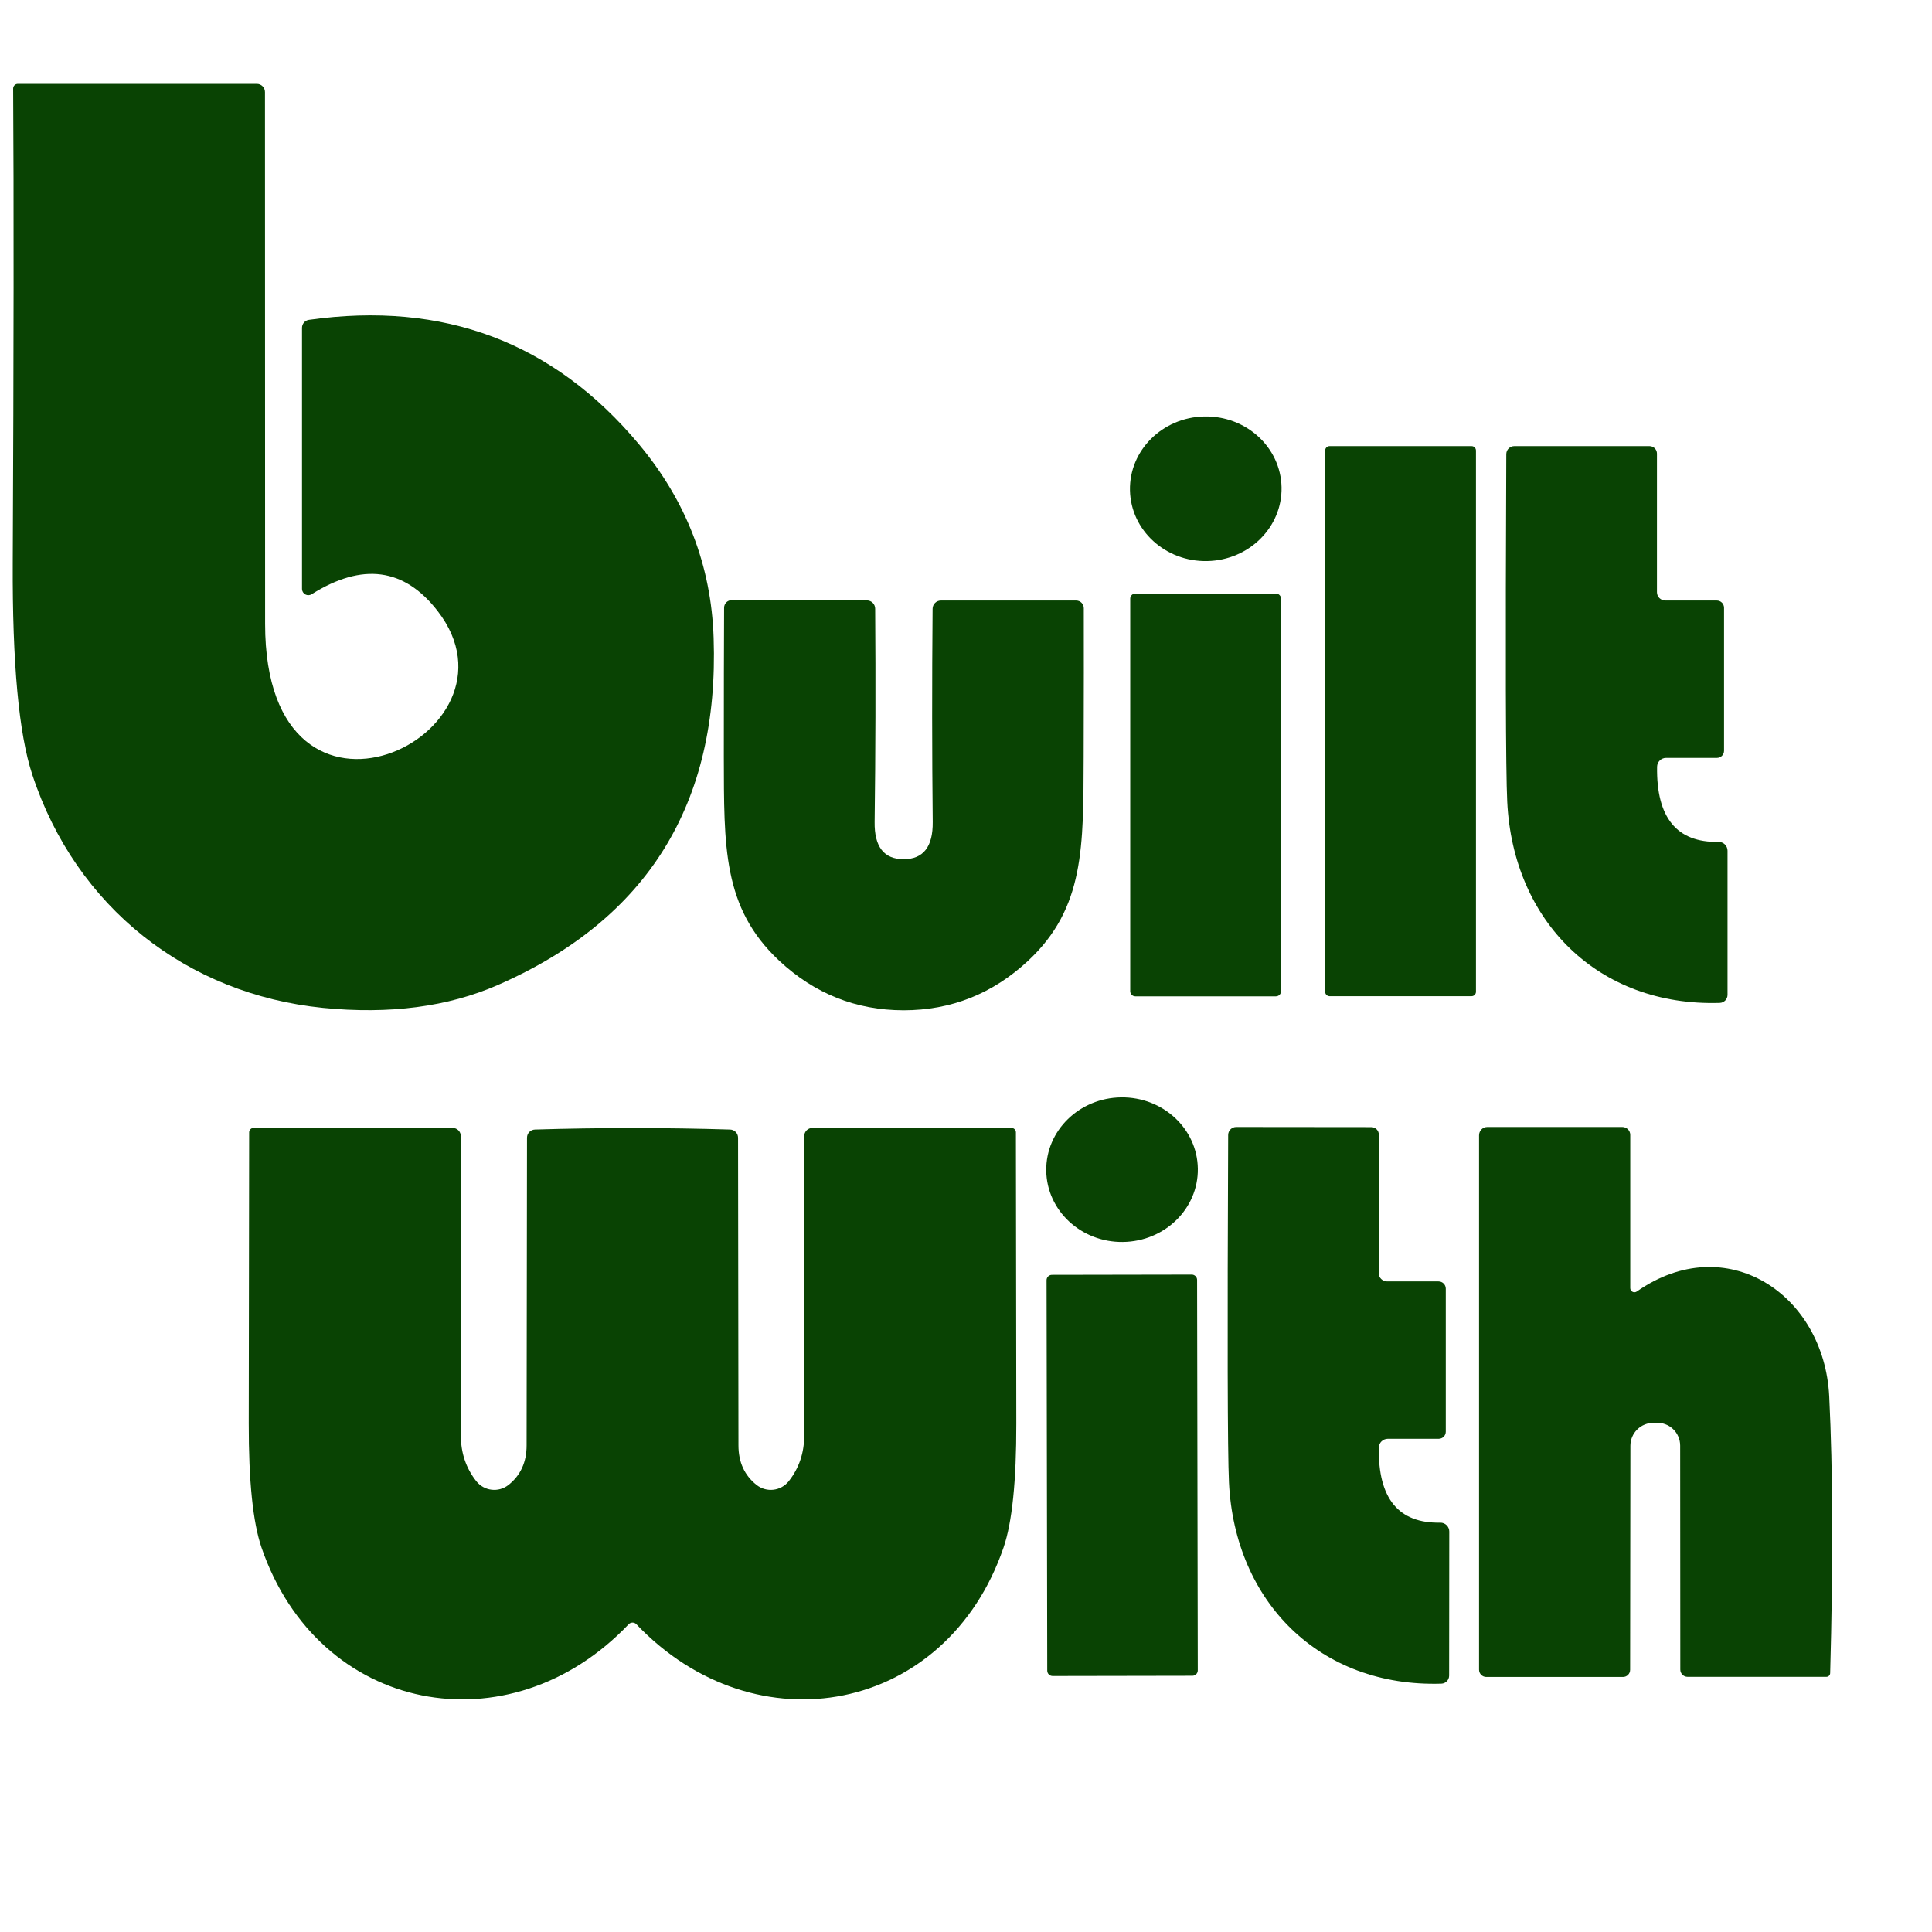
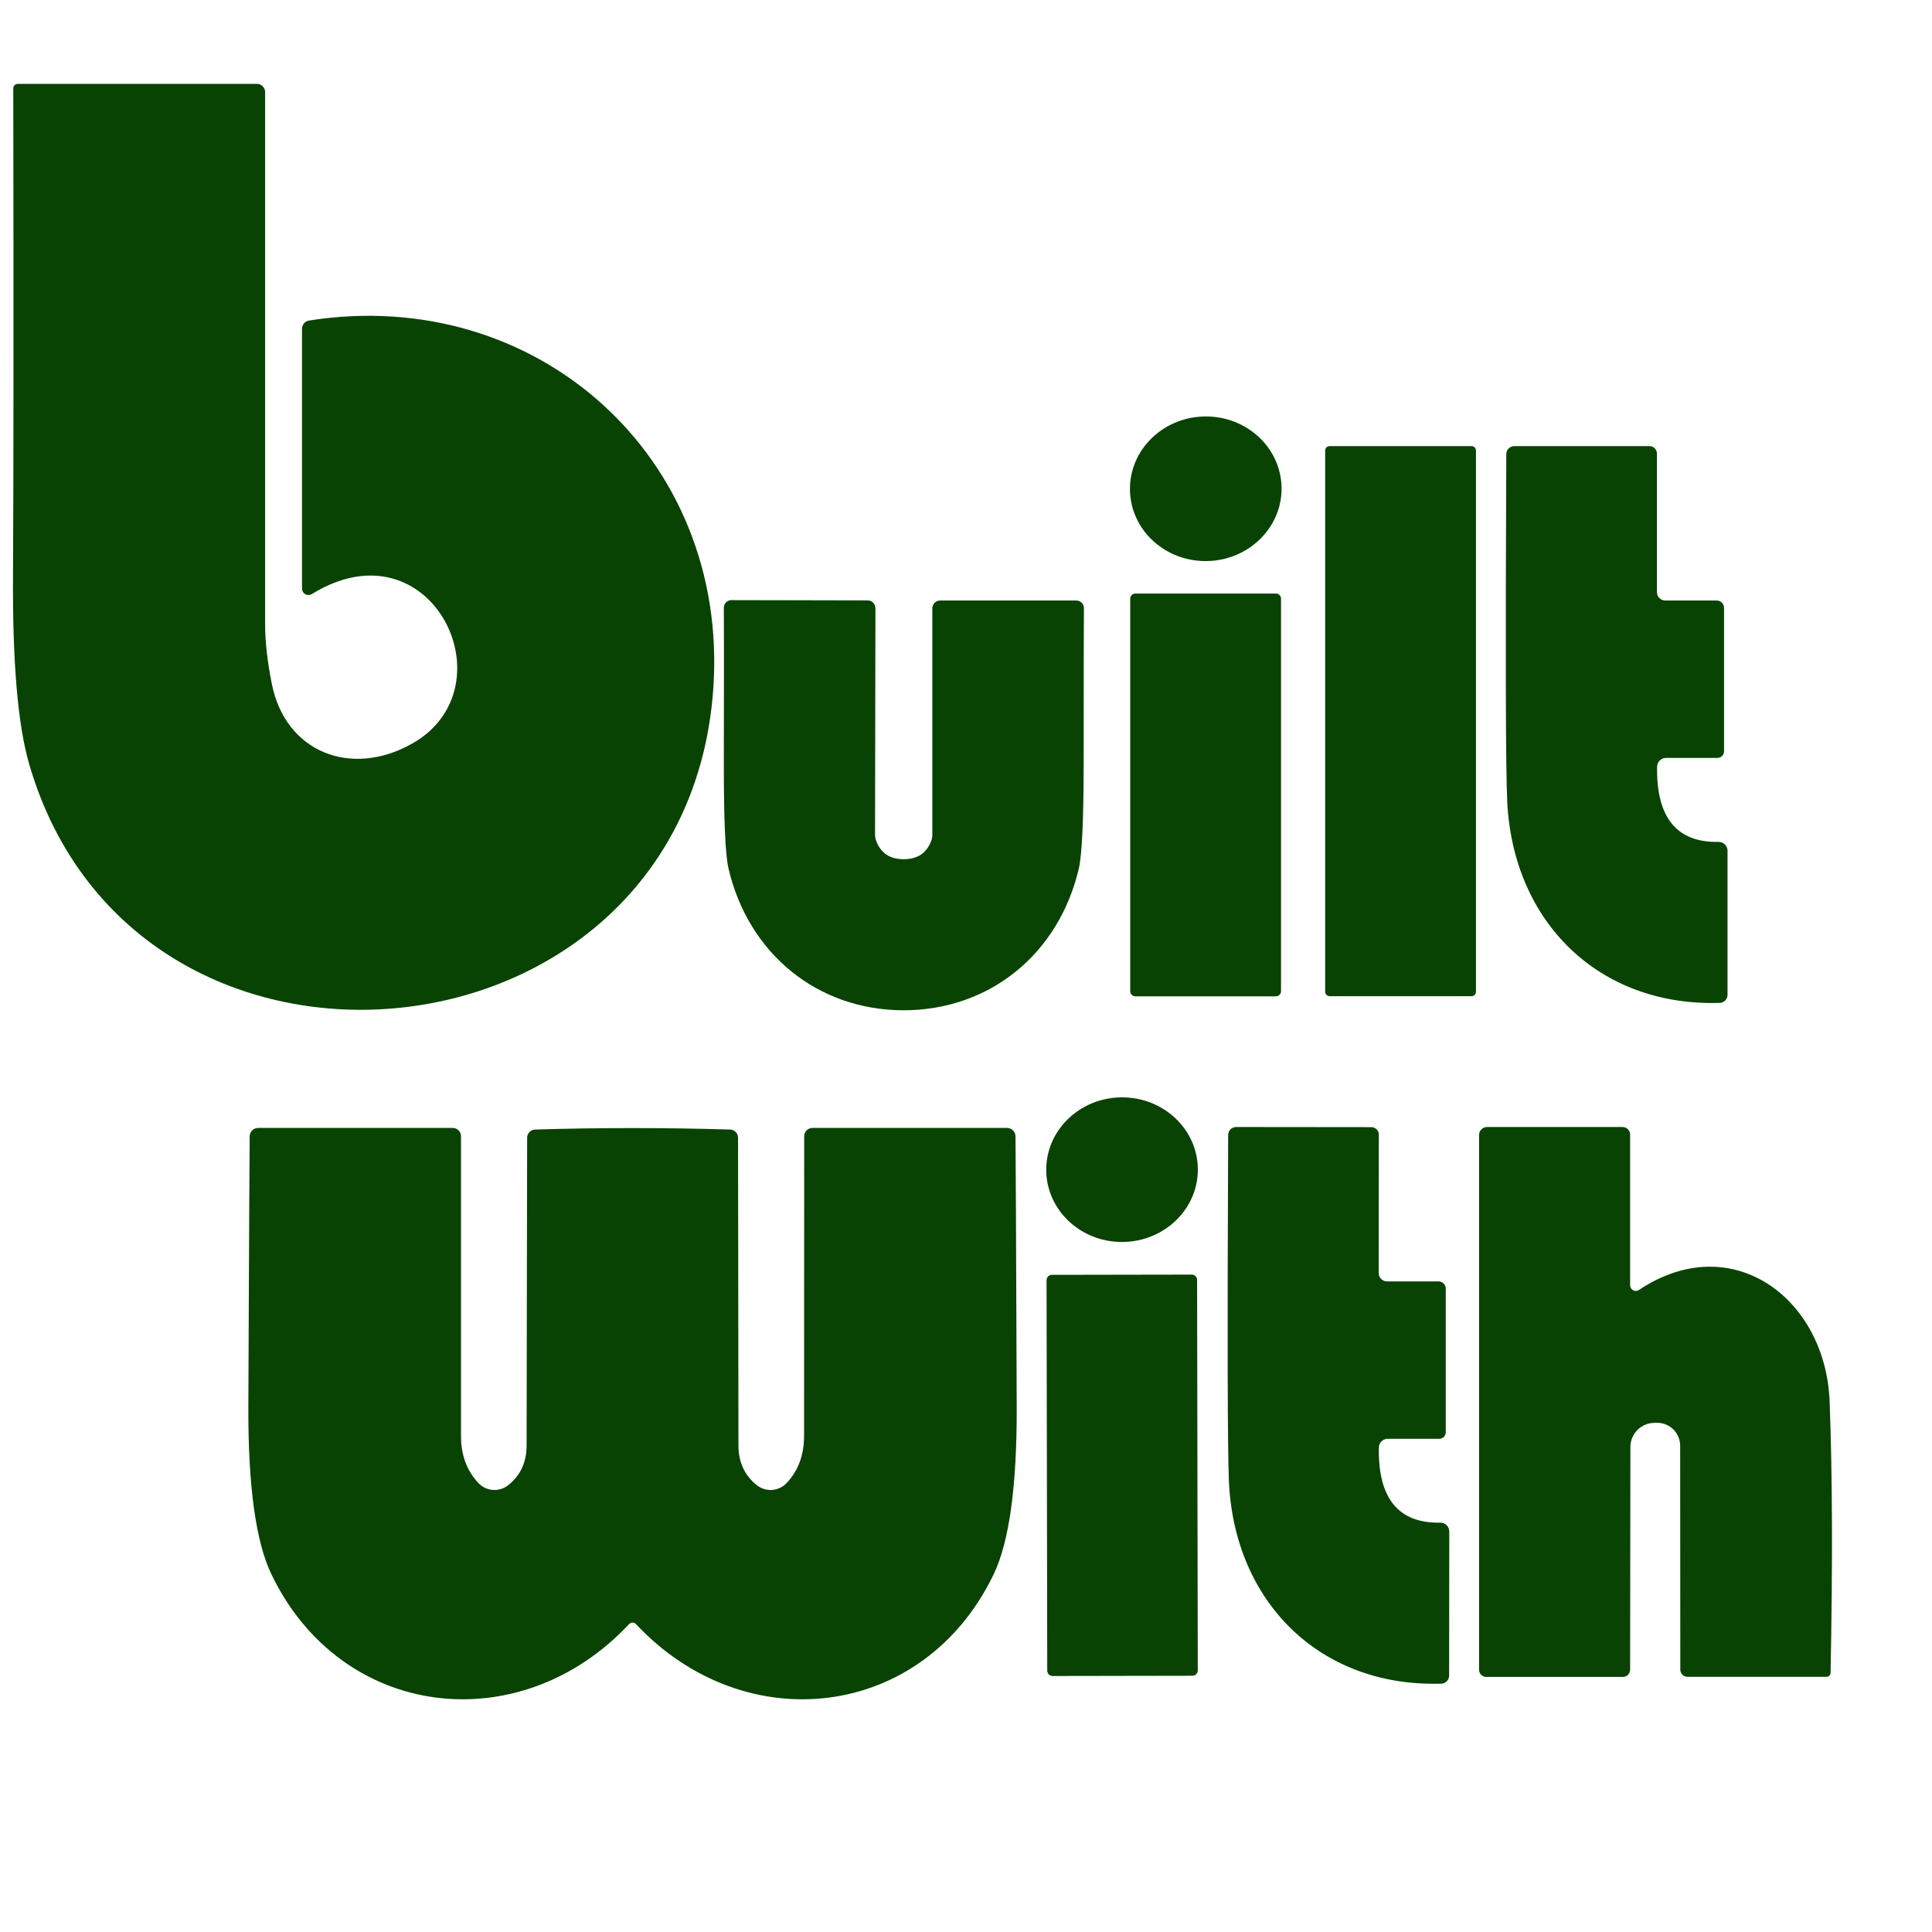
<svg xmlns="http://www.w3.org/2000/svg" version="1.1" viewBox="0.00 0.00 144.00 144.00" width="128" height="128">
-   <path fill="#094303" d="   M 22.51 43.90   L 22.51 24.43   A 0.60 0.60 0.0 0 1 23.02 23.84   Q 38.09 21.71 47.62 33.11   Q 52.92 39.45 53.19 47.54   Q 53.82 66.10 37.12 73.41   Q 31.53 75.86 24.07 75.12   C 13.94 74.10 5.67 67.64 2.41 57.75   Q 0.90 53.19 0.95 41.94   Q 1.06 18.62 0.98 6.60   A 0.35 0.35 0.0 0 1 1.33 6.25   L 19.14 6.25   A 0.61 0.61 0.0 0 1 19.75 6.86   Q 19.76 18.78 19.76 46.50   C 19.76 64.45 39.79 54.76 32.61 45.53   Q 28.89 40.73 23.23 44.29   A 0.47 0.47 0.0 0 1 22.51 43.90   Z" />
+   <path fill="#094303" d="   M 22.51 43.87   L 22.51 24.51   A 0.63 0.62 85.7 0 1 23.04 23.89   C 40.02 21.22 54.32 34.10 53.17 51.25   C 51.23 80.03 10.10 84.17 2.18 56.97   Q 0.90 52.59 0.97 42.79   Q 1.03 32.49 0.99 6.58   A 0.34 0.33 0.0 0 1 1.33 6.25   L 19.14 6.25   A 0.62 0.61 -0.0 0 1 19.76 6.86   Q 19.76 23.15 19.76 46.52   Q 19.76 48.48 20.26 50.97   C 21.28 56.09 26.17 57.97 30.69 55.44   C 38.18 51.25 32.16 38.77 23.24 44.28   A 0.48 0.48 0.0 0 1 22.51 43.87   Z" />
  <ellipse fill="#094303" cx="0.00" cy="0.00" transform="translate(89.87,36.43) rotate(-1.2)" rx="5.65" ry="5.39" />
  <rect fill="#094303" x="98.77" y="33.25" width="11.24" height="41.00" rx="0.33" />
-   <path fill="#094303" d="   M 124.13 44.76   L 127.96 44.76   A 0.54 0.54 0.0 0 1 128.50 45.30   L 128.50 55.96   A 0.53 0.53 0.0 0 1 127.97 56.49   L 124.18 56.49   A 0.67 0.67 0.0 0 0 123.51 57.15   Q 123.42 62.84 128.09 62.75   A 0.66 0.66 0.0 0 1 128.76 63.41   L 128.76 74.15   A 0.60 0.60 0.0 0 1 128.18 74.75   C 119.12 75.03 112.77 68.67 112.34 59.75   Q 112.17 56.27 112.27 33.85   A 0.60 0.60 0.0 0 1 112.87 33.25   L 122.94 33.25   A 0.56 0.56 0.0 0 1 123.50 33.81   L 123.50 44.14   A 0.63 0.62 0.0 0 0 124.13 44.76   Z" />
+   <path fill="#094303" d="   M 124.13 44.76   L 127.96 44.76   A 0.54 0.54 0.0 0 1 128.50 45.30   L 128.50 56.00   A 0.49 0.49 0.0 0 1 128.01 56.49   L 124.17 56.49   A 0.67 0.66 -89.6 0 0 123.51 57.15   Q 123.42 62.84 128.09 62.75   A 0.66 0.66 0.0 0 1 128.76 63.41   L 128.76 74.15   A 0.60 0.60 0.0 0 1 128.18 74.75   C 119.12 75.03 112.77 68.67 112.34 59.75   Q 112.17 56.27 112.27 33.85   A 0.60 0.60 0.0 0 1 112.87 33.25   L 122.94 33.25   A 0.56 0.56 0.0 0 1 123.50 33.81   L 123.50 44.14   A 0.63 0.62 0.0 0 0 124.13 44.76   Z" />
  <rect fill="#094303" x="84.24" y="44.24" width="11.24" height="30.02" rx="0.38" />
-   <path fill="#094303" d="   M 67.35 64.04   Q 69.55 64.04 69.52 61.27   Q 69.44 53.55 69.51 45.38   A 0.62 0.62 0.0 0 1 70.13 44.76   L 80.21 44.76   A 0.57 0.57 0.0 0 1 80.78 45.33   Q 80.79 49.45 80.77 56.42   C 80.74 63.09 80.86 67.67 76.62 71.62   Q 72.66 75.30 67.34 75.30   Q 62.02 75.29 58.07 71.60   C 53.84 67.64 53.97 63.06 53.95 56.39   Q 53.95 49.42 53.97 45.30   A 0.57 0.57 0.0 0 1 54.54 44.73   L 64.62 44.75   A 0.62 0.62 0.0 0 1 65.23 45.38   Q 65.29 53.55 65.19 61.26   Q 65.15 64.04 67.35 64.04   Z" />
+   <path fill="#094303" d="   M 67.35 64.04   Q 68.93 64.04 69.42 62.63   A 1.27 1.26 -35.4 0 0 69.49 62.20   L 69.49 45.35   A 0.59 0.58 90.0 0 1 70.07 44.76   L 80.22 44.76   A 0.57 0.56 1.0 0 1 80.79 45.34   Q 80.77 46.52 80.77 56.76   Q 80.77 63.17 80.41 64.73   C 78.93 71.08 73.78 75.30 67.34 75.30   C 60.90 75.29 55.76 71.05 54.29 64.70   Q 53.94 63.14 53.95 56.73   Q 53.97 46.49 53.95 45.31   A 0.57 0.56 -0.8 0 1 54.53 44.73   L 64.68 44.75   A 0.59 0.58 -89.9 0 1 65.25 45.35   L 65.22 62.20   A 1.27 1.26 35.5 0 0 65.29 62.62   Q 65.78 64.04 67.35 64.04   Z" />
  <ellipse fill="#094303" cx="0.00" cy="0.00" transform="translate(83.63,87.18) rotate(-0.7)" rx="5.65" ry="5.39" />
-   <path fill="#094303" d="   M 47.15 84.08   Q 50.84 84.08 54.42 84.19   A 0.61 0.61 0.0 0 1 55.01 84.80   Q 55.02 97.38 55.04 107.73   Q 55.04 109.61 56.39 110.68   A 1.71 1.71 0.0 0 0 58.79 110.40   Q 59.94 108.94 59.94 107.00   Q 59.92 96.02 59.94 84.68   A 0.62 0.61 -89.5 0 1 60.55 84.07   L 75.39 84.07   A 0.33 0.33 0.0 0 1 75.72 84.40   Q 75.72 86.50 75.75 106.09   Q 75.76 112.53 74.80 115.34   C 70.55 127.74 56.33 130.42 47.43 121.06   A 0.39 0.39 0.0 0 0 47.15 120.94   A 0.39 0.39 0.0 0 0 46.86 121.06   C 37.96 130.42 23.74 127.74 19.49 115.34   Q 18.53 112.53 18.54 106.09   Q 18.57 86.50 18.57 84.40   A 0.33 0.33 0.0 0 1 18.90 84.07   L 33.74 84.07   A 0.62 0.61 89.5 0 1 34.35 84.68   Q 34.37 96.02 34.35 107.00   Q 34.35 108.94 35.50 110.40   A 1.71 1.71 0.0 0 0 37.90 110.68   Q 39.25 109.61 39.25 107.73   Q 39.27 97.38 39.28 84.80   A 0.61 0.61 0.0 0 1 39.87 84.19   Q 43.45 84.08 47.15 84.08   Z" />
-   <path fill="#094303" d="   M 102.76 94.89   A 0.63 0.62 0.0 0 0 103.39 95.51   L 107.22 95.51   A 0.54 0.54 0.0 0 1 107.76 96.05   L 107.76 106.71   A 0.53 0.53 0.0 0 1 107.23 107.24   L 103.44 107.24   A 0.67 0.67 0.0 0 0 102.77 107.90   Q 102.68 113.58 107.35 113.49   A 0.66 0.66 0.0 0 1 108.02 114.15   L 108.01 124.89   A 0.60 0.60 0.0 0 1 107.43 125.49   C 98.38 125.77 92.03 119.41 91.60 110.49   Q 91.44 107.01 91.54 84.60   A 0.60 0.60 0.0 0 1 92.14 84.00   L 102.21 84.01   A 0.56 0.56 0.0 0 1 102.77 84.57   L 102.76 94.89   Z" />
-   <path fill="#094303" d="   M 122.00 96.26   C 128.64 91.61 135.96 96.43 136.34 104.08   Q 136.75 112.41 136.41 124.71   A 0.28 0.28 0.0 0 1 136.13 124.98   L 125.78 124.98   A 0.54 0.54 0.0 0 1 125.24 124.44   L 125.23 107.75   A 1.70 1.70 0.0 0 0 123.44 106.05   L 123.26 106.05   A 1.72 1.71 0.3 0 0 121.52 107.76   L 121.50 124.46   A 0.53 0.53 0.0 0 1 120.97 124.99   L 110.78 124.99   A 0.54 0.54 0.0 0 1 110.24 124.45   L 110.24 84.62   A 0.62 0.61 -90.0 0 1 110.85 84.00   L 120.92 84.00   A 0.59 0.59 0.0 0 1 121.51 84.59   L 121.51 96.00   A 0.31 0.31 0.0 0 0 122.00 96.26   Z" />
+   <path fill="#094303" d="   M 47.15 84.08   Q 50.84 84.08 54.42 84.19   A 0.61 0.61 0.0 0 1 55.01 84.80   Q 55.02 97.39 55.04 107.73   Q 55.04 109.60 56.40 110.69   A 1.65 1.65 0.0 0 0 58.64 110.53   Q 59.94 109.14 59.93 106.99   Q 59.93 95.94 59.94 84.69   A 0.62 0.62 0.0 0 1 60.56 84.07   L 75.06 84.07   A 0.63 0.63 0.0 0 1 75.69 84.69   Q 75.71 85.44 75.78 104.86   Q 75.81 113.70 74.06 117.34   C 68.85 128.18 55.55 129.75 47.40 121.05   A 0.35 0.35 0.0 0 0 47.15 120.94   A 0.35 0.35 0.0 0 0 46.89 121.05   C 38.74 129.75 25.44 128.18 20.23 117.34   Q 18.48 113.70 18.51 104.86   Q 18.59 85.44 18.61 84.69   A 0.63 0.63 0.0 0 1 19.24 84.07   L 33.74 84.07   A 0.62 0.62 0.0 0 1 34.36 84.69   Q 34.36 95.94 34.36 106.99   Q 34.35 109.14 35.65 110.53   A 1.65 1.65 0.0 0 0 37.89 110.69   Q 39.25 109.60 39.25 107.73   Q 39.27 97.39 39.29 84.80   A 0.61 0.61 0.0 0 1 39.87 84.19   Q 43.45 84.08 47.15 84.08   Z" />
+   <path fill="#094303" d="   M 102.76 94.89   A 0.63 0.62 0.0 0 0 103.39 95.51   L 107.22 95.51   A 0.54 0.54 0.0 0 1 107.76 96.05   L 107.76 106.75   A 0.49 0.49 0.0 0 1 107.27 107.24   L 103.43 107.24   A 0.67 0.66 -89.5 0 0 102.77 107.90   Q 102.68 113.58 107.35 113.49   A 0.66 0.66 0.0 0 1 108.02 114.15   L 108.01 124.89   A 0.60 0.60 0.0 0 1 107.43 125.49   C 98.38 125.77 92.03 119.41 91.60 110.49   Q 91.44 107.01 91.54 84.60   A 0.60 0.60 0.0 0 1 92.14 84.00   L 102.21 84.01   A 0.56 0.56 0.0 0 1 102.77 84.57   L 102.76 94.89   Z" />
+   <path fill="#094303" d="   M 122.15 96.15   C 129.07 91.53 136.08 96.75 136.37 104.47   Q 136.68 112.62 136.44 124.68   A 0.31 0.30 -89.0 0 1 136.14 124.98   L 125.78 124.98   A 0.54 0.54 0.0 0 1 125.24 124.44   L 125.23 107.76   A 1.71 1.71 0.0 0 0 123.43 106.05   L 123.30 106.05   A 1.81 1.80 -0.5 0 0 121.52 107.85   L 121.50 124.44   A 0.55 0.54 90.0 0 1 120.96 124.99   L 110.78 124.99   A 0.54 0.54 0.0 0 1 110.24 124.45   L 110.24 84.60   A 0.60 0.60 0.0 0 1 110.84 84.00   L 120.93 84.00   A 0.57 0.57 0.0 0 1 121.50 84.57   L 121.50 95.80   A 0.42 0.42 0.0 0 0 122.15 96.15   Z" />
  <rect fill="#094303" x="-5.61" y="-14.95" transform="translate(83.64,109.96) rotate(-0.1)" width="11.22" height="29.90" rx="0.40" />
</svg>
